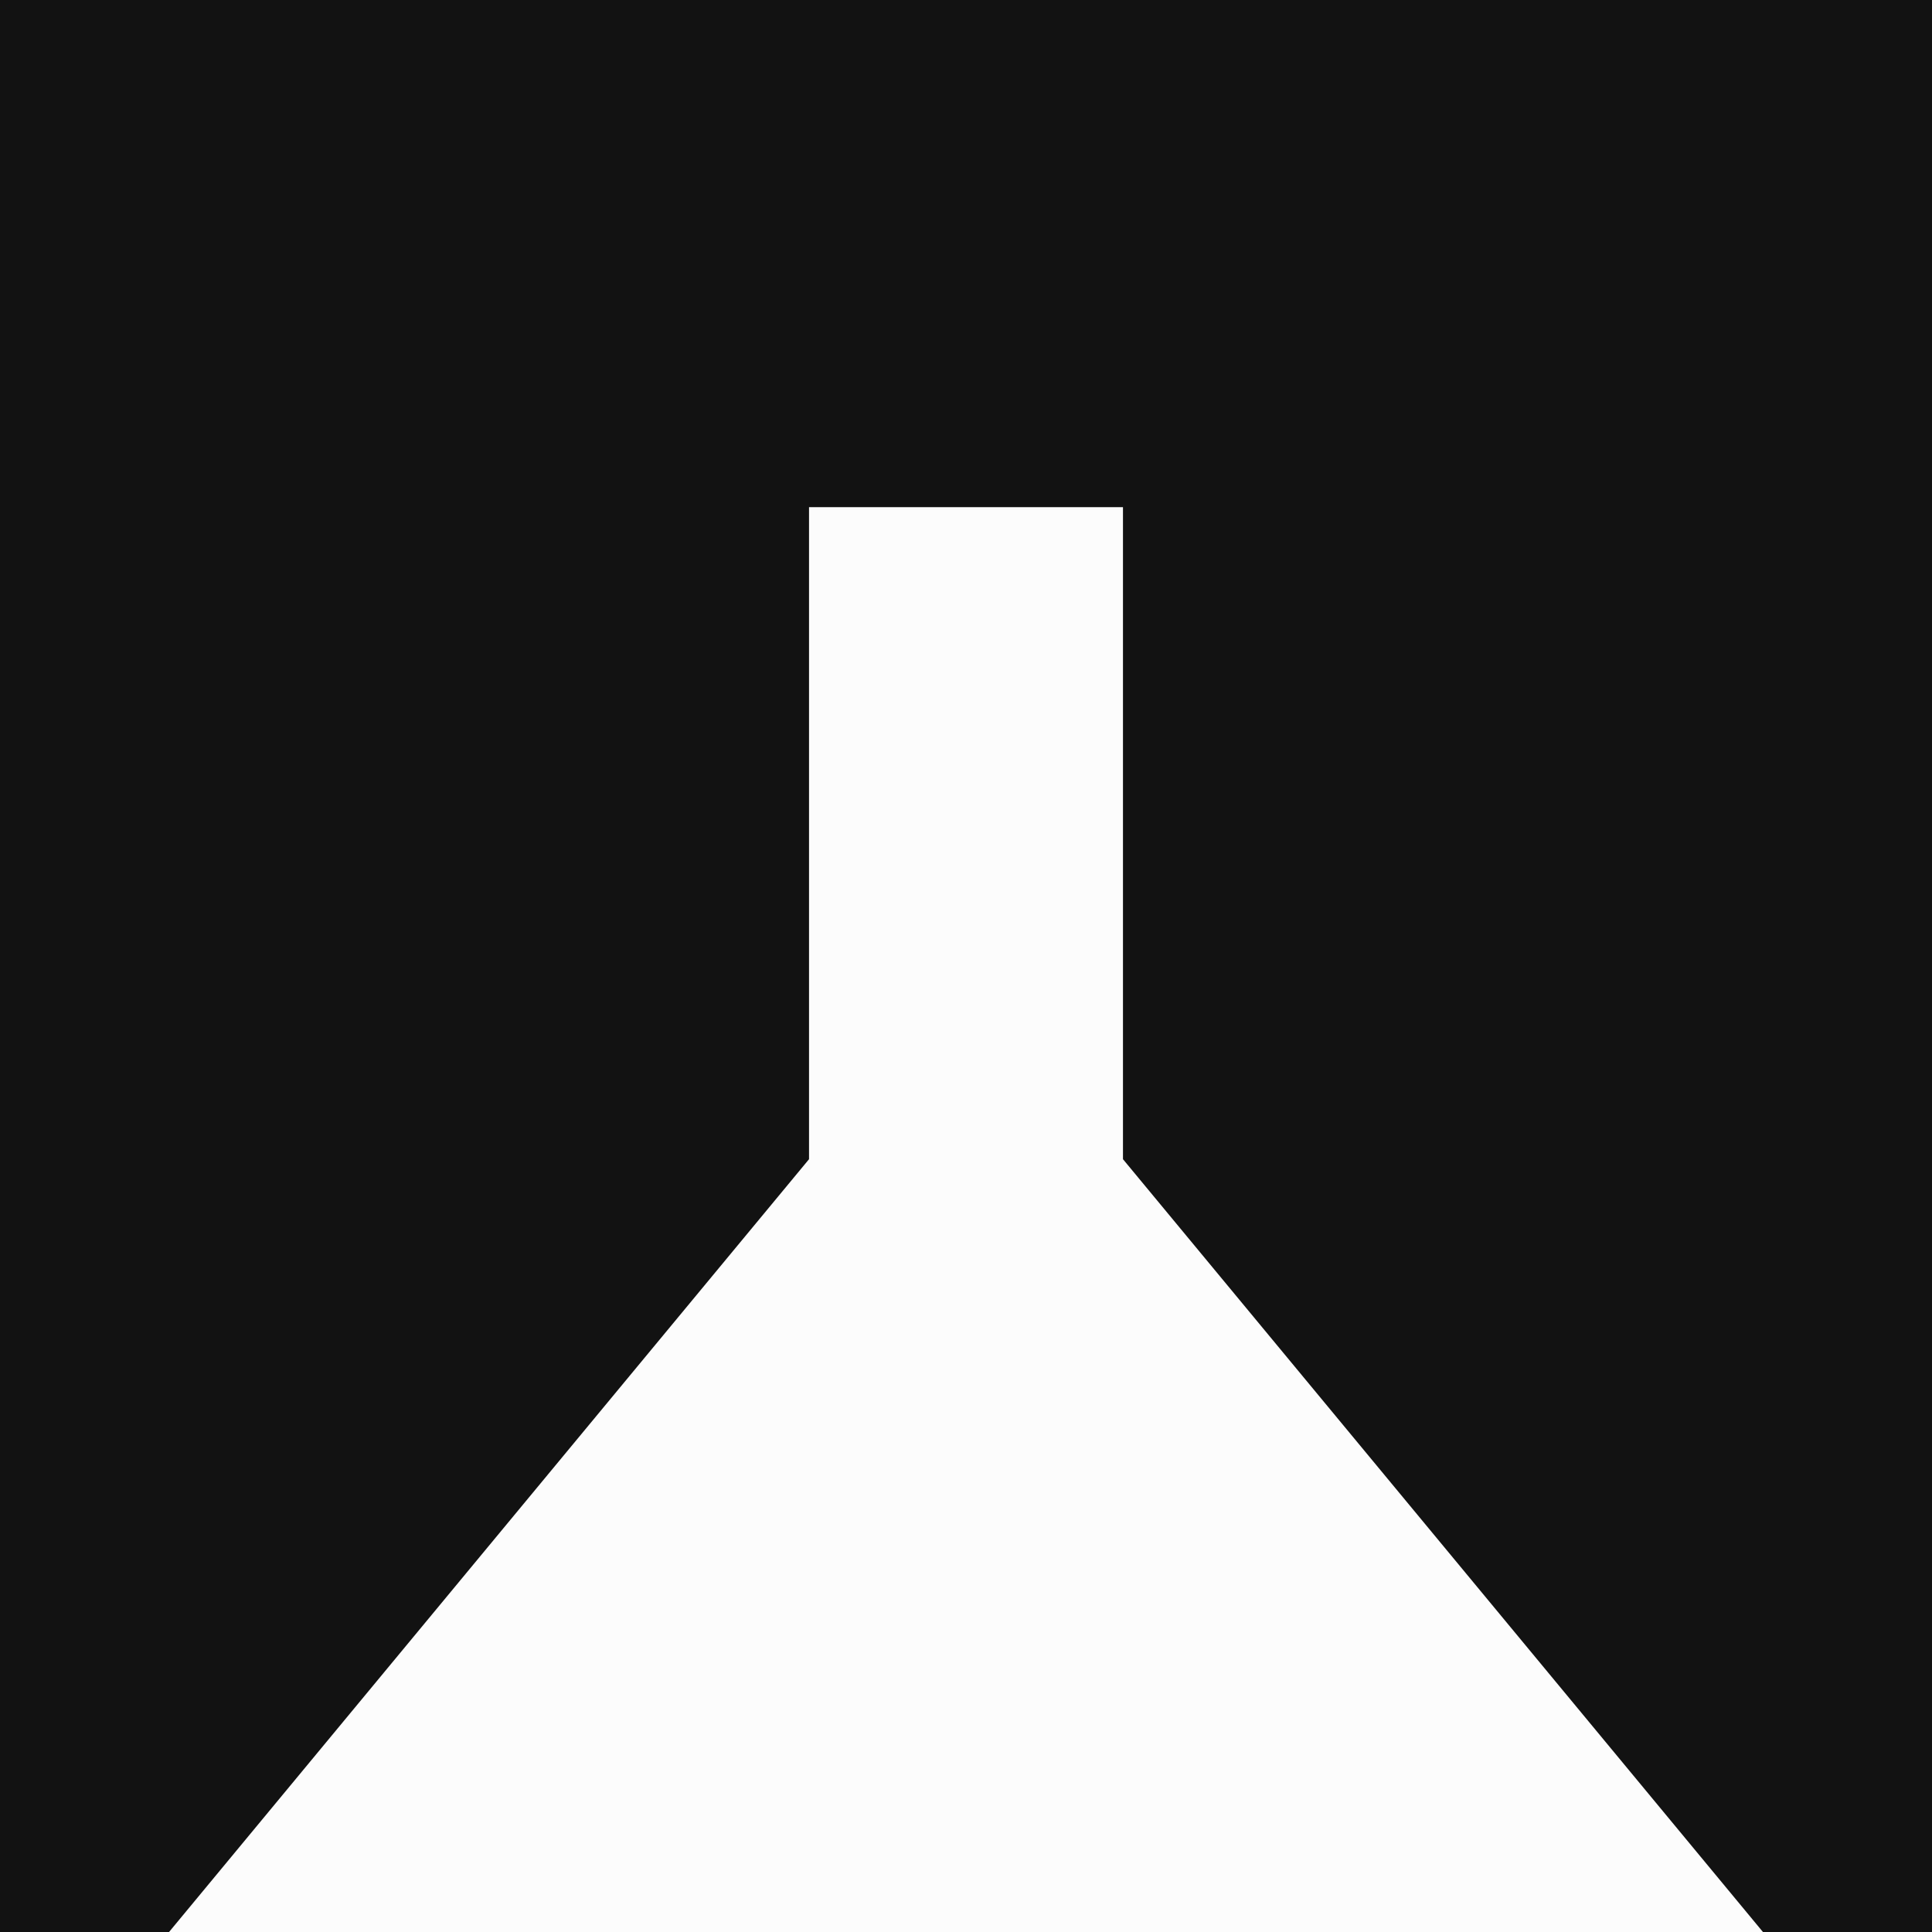
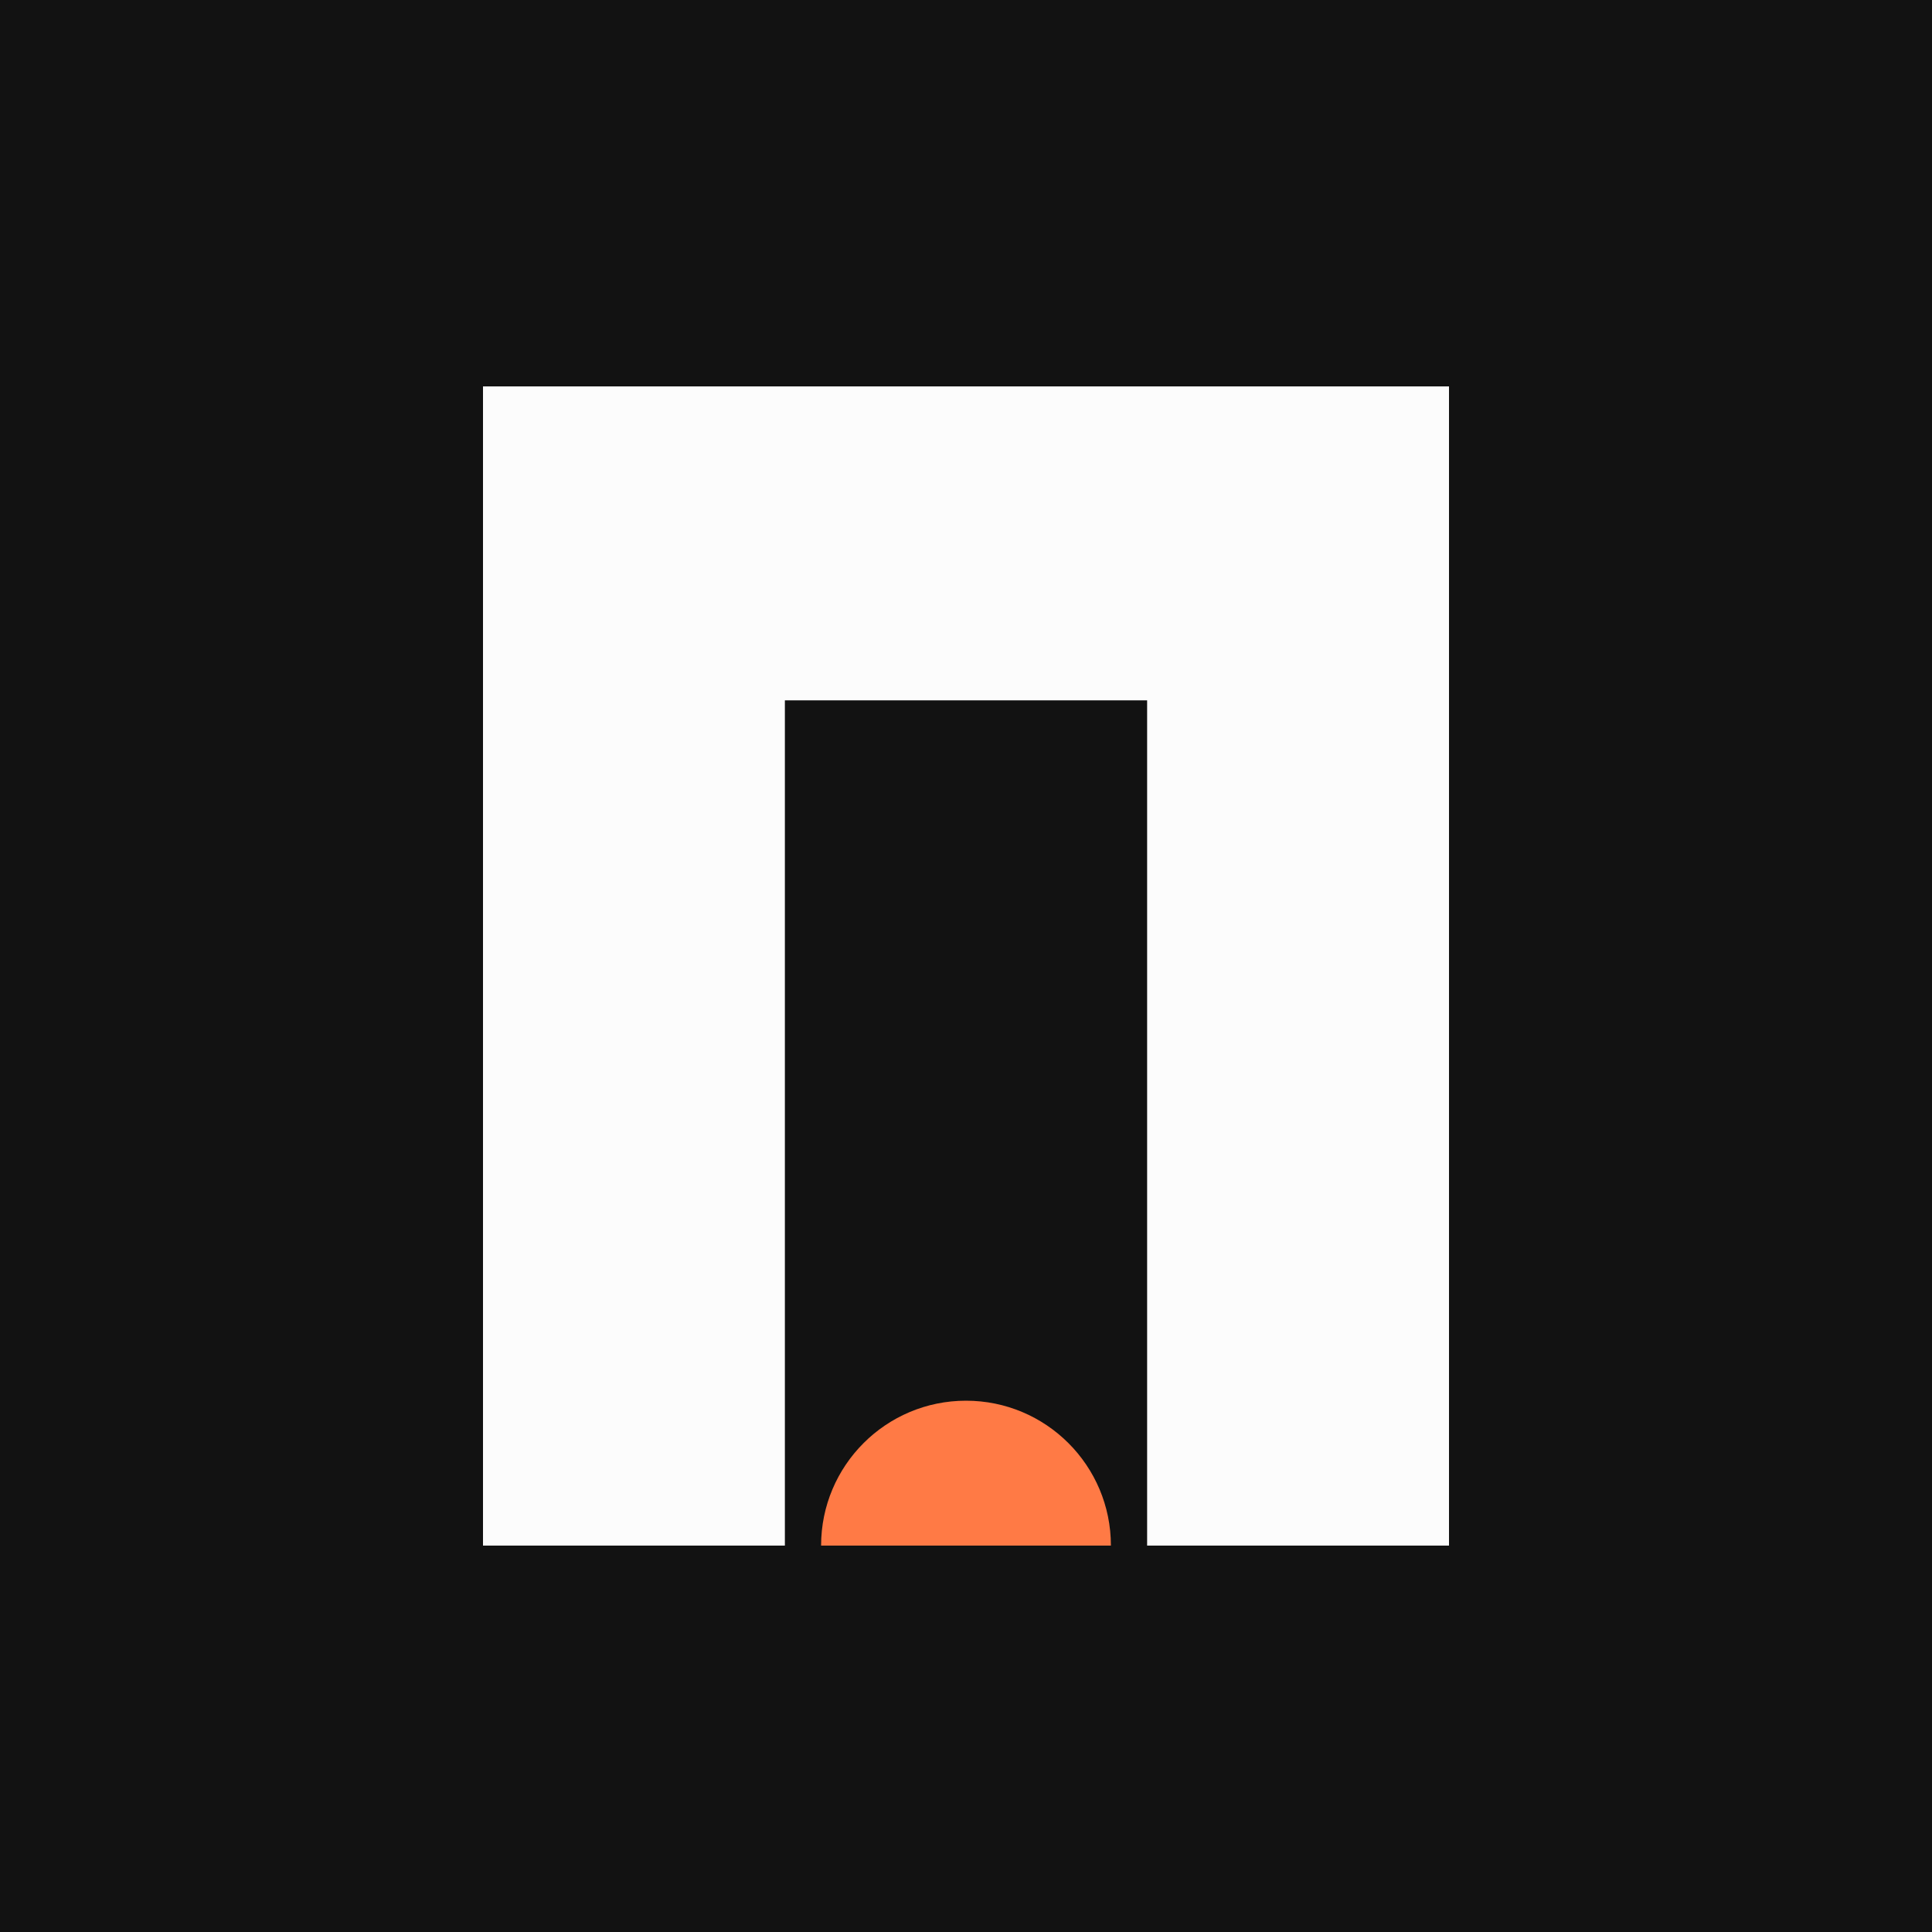
<svg xmlns="http://www.w3.org/2000/svg" width="160" height="160" viewBox="0 0 160 160">
  <style>
    .field { fill: #121212; }
    .passage { fill: #FCFCFC; }
+     .signal { fill: #FF7A45; }
    @media (prefers-color-scheme: dark) {
      .field { fill: #FCFCFC; }
      .passage { fill: #121212; }
    }
  </style>
  <rect class="field" width="160" height="160" />
-   <path class="passage" d="M67 42h26v54l53 64H14l53-64V42Z" />
+   <path class="passage" d="M40 32H120V128H95V58H65V128H40Z" />
+   <path class="signal" d="M68 128A12 12 0 0 1 92 128Z" />
</svg>
